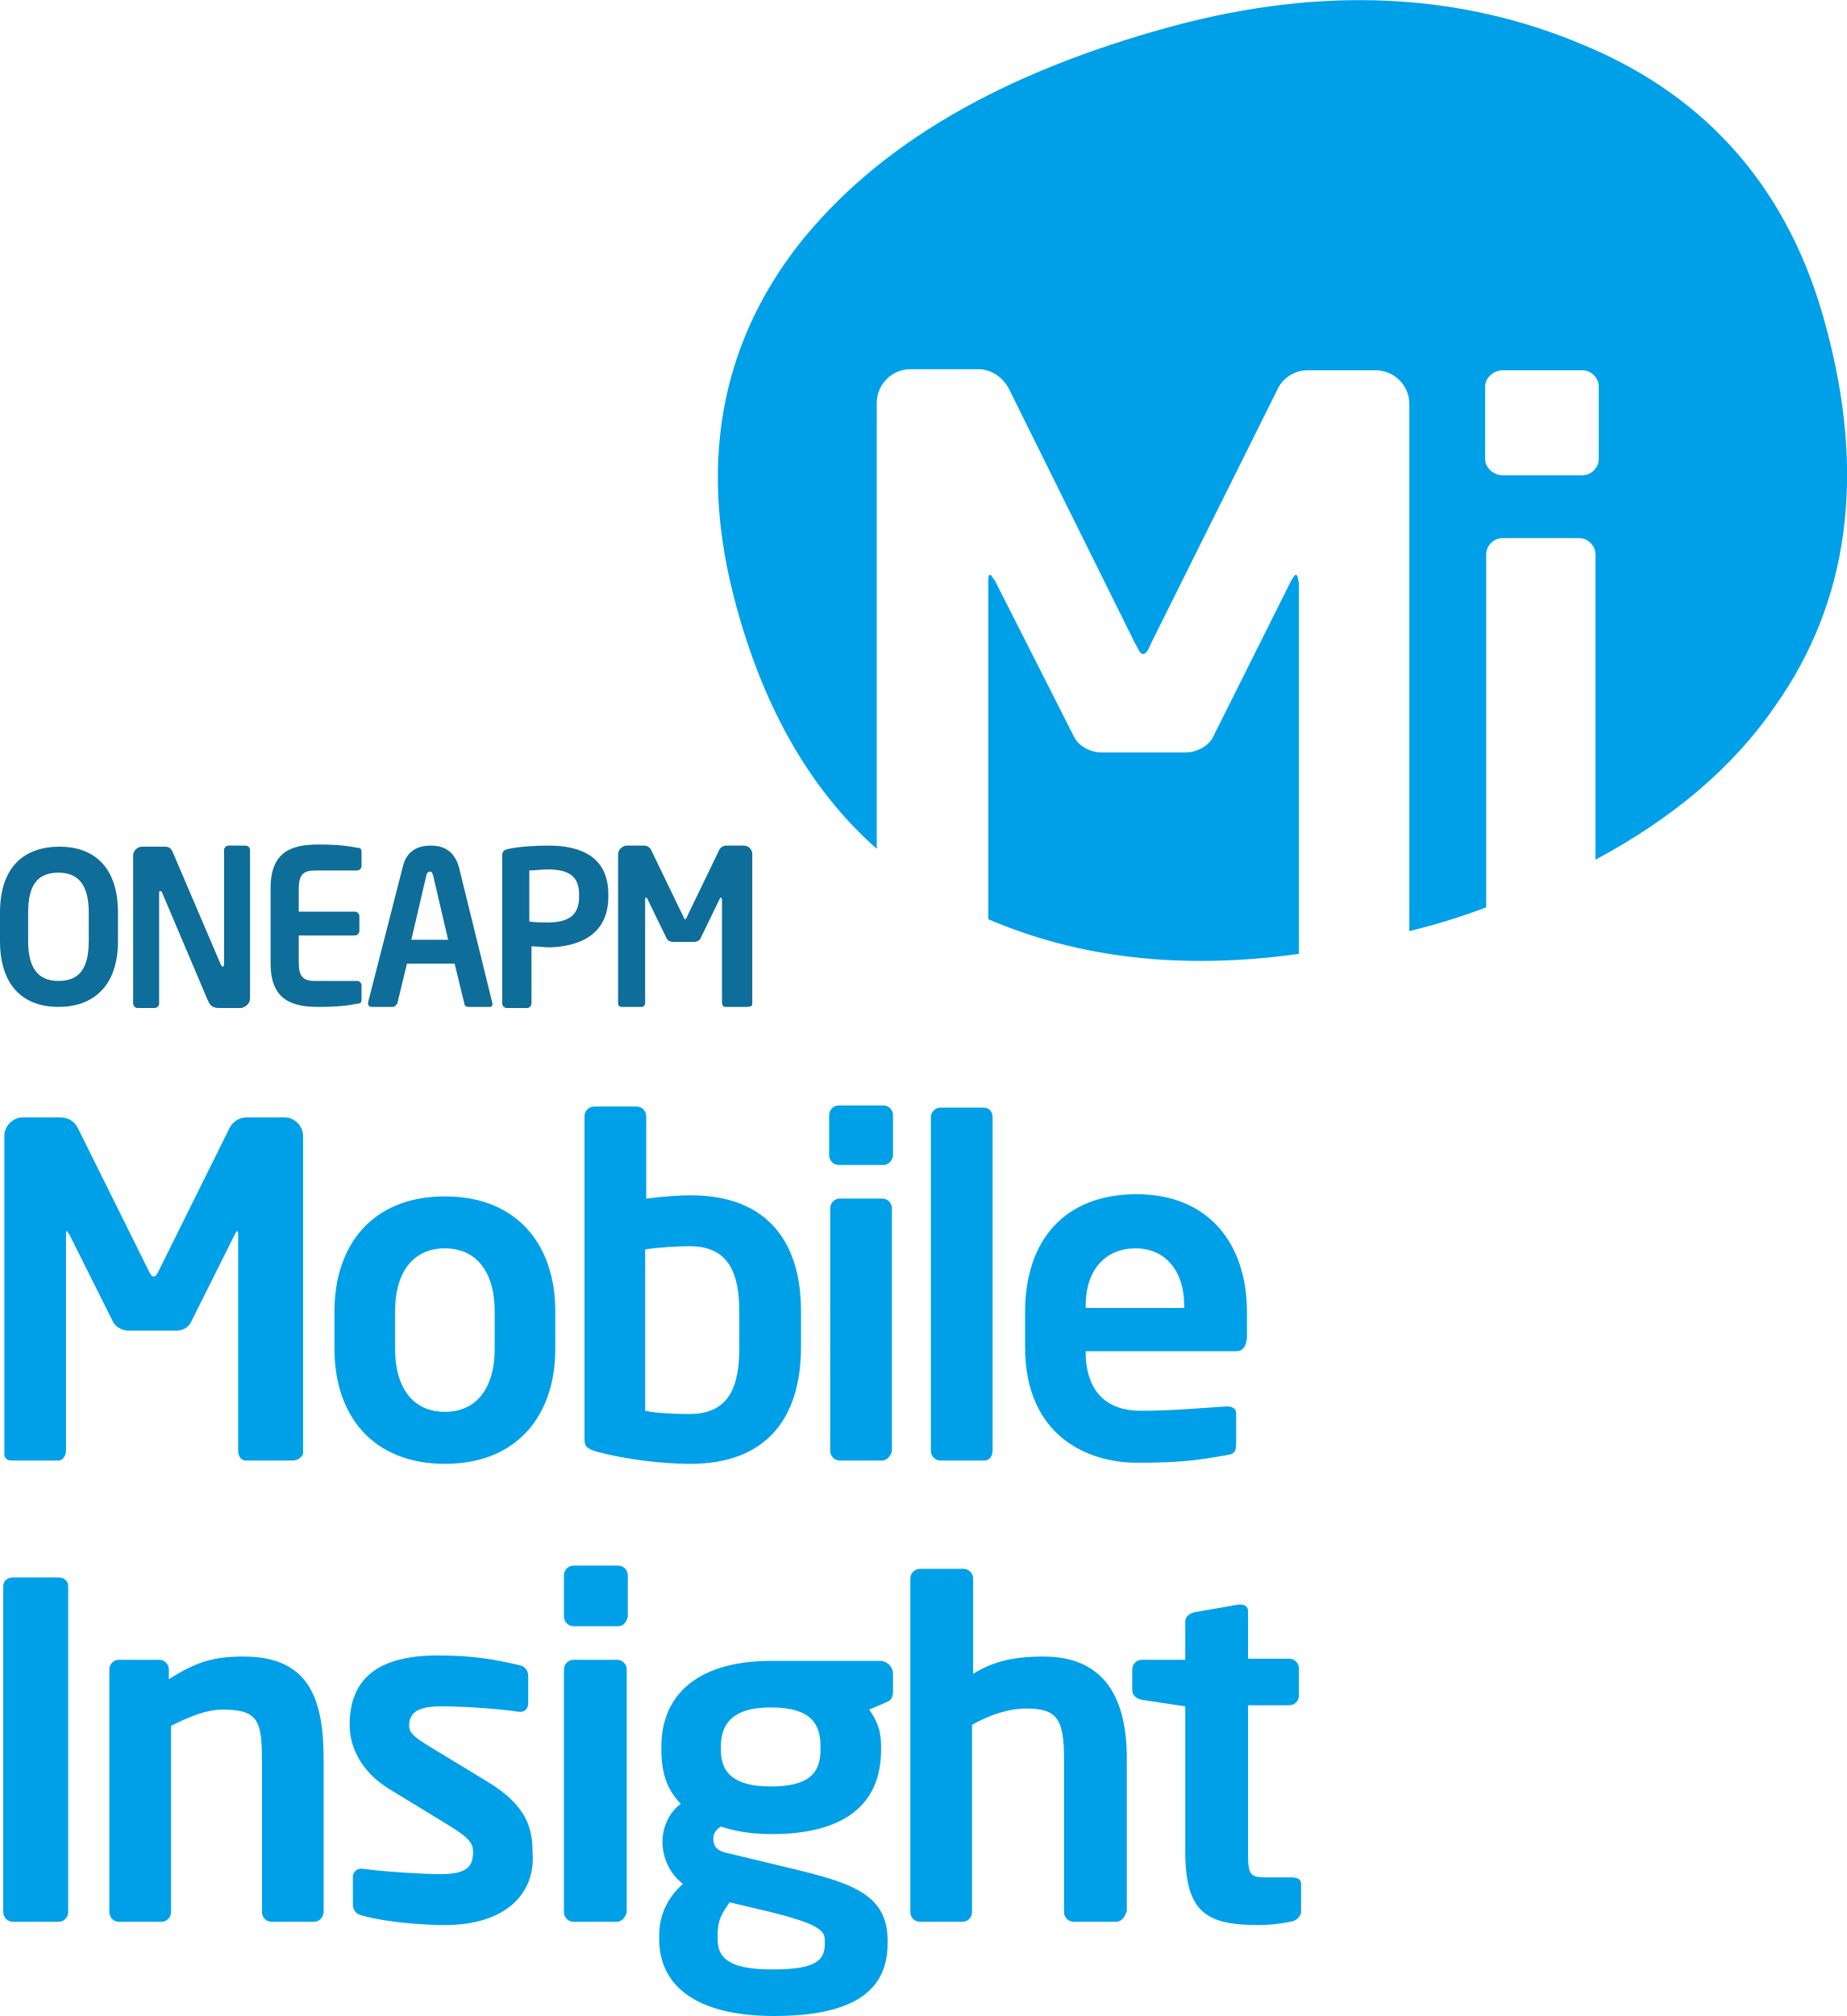
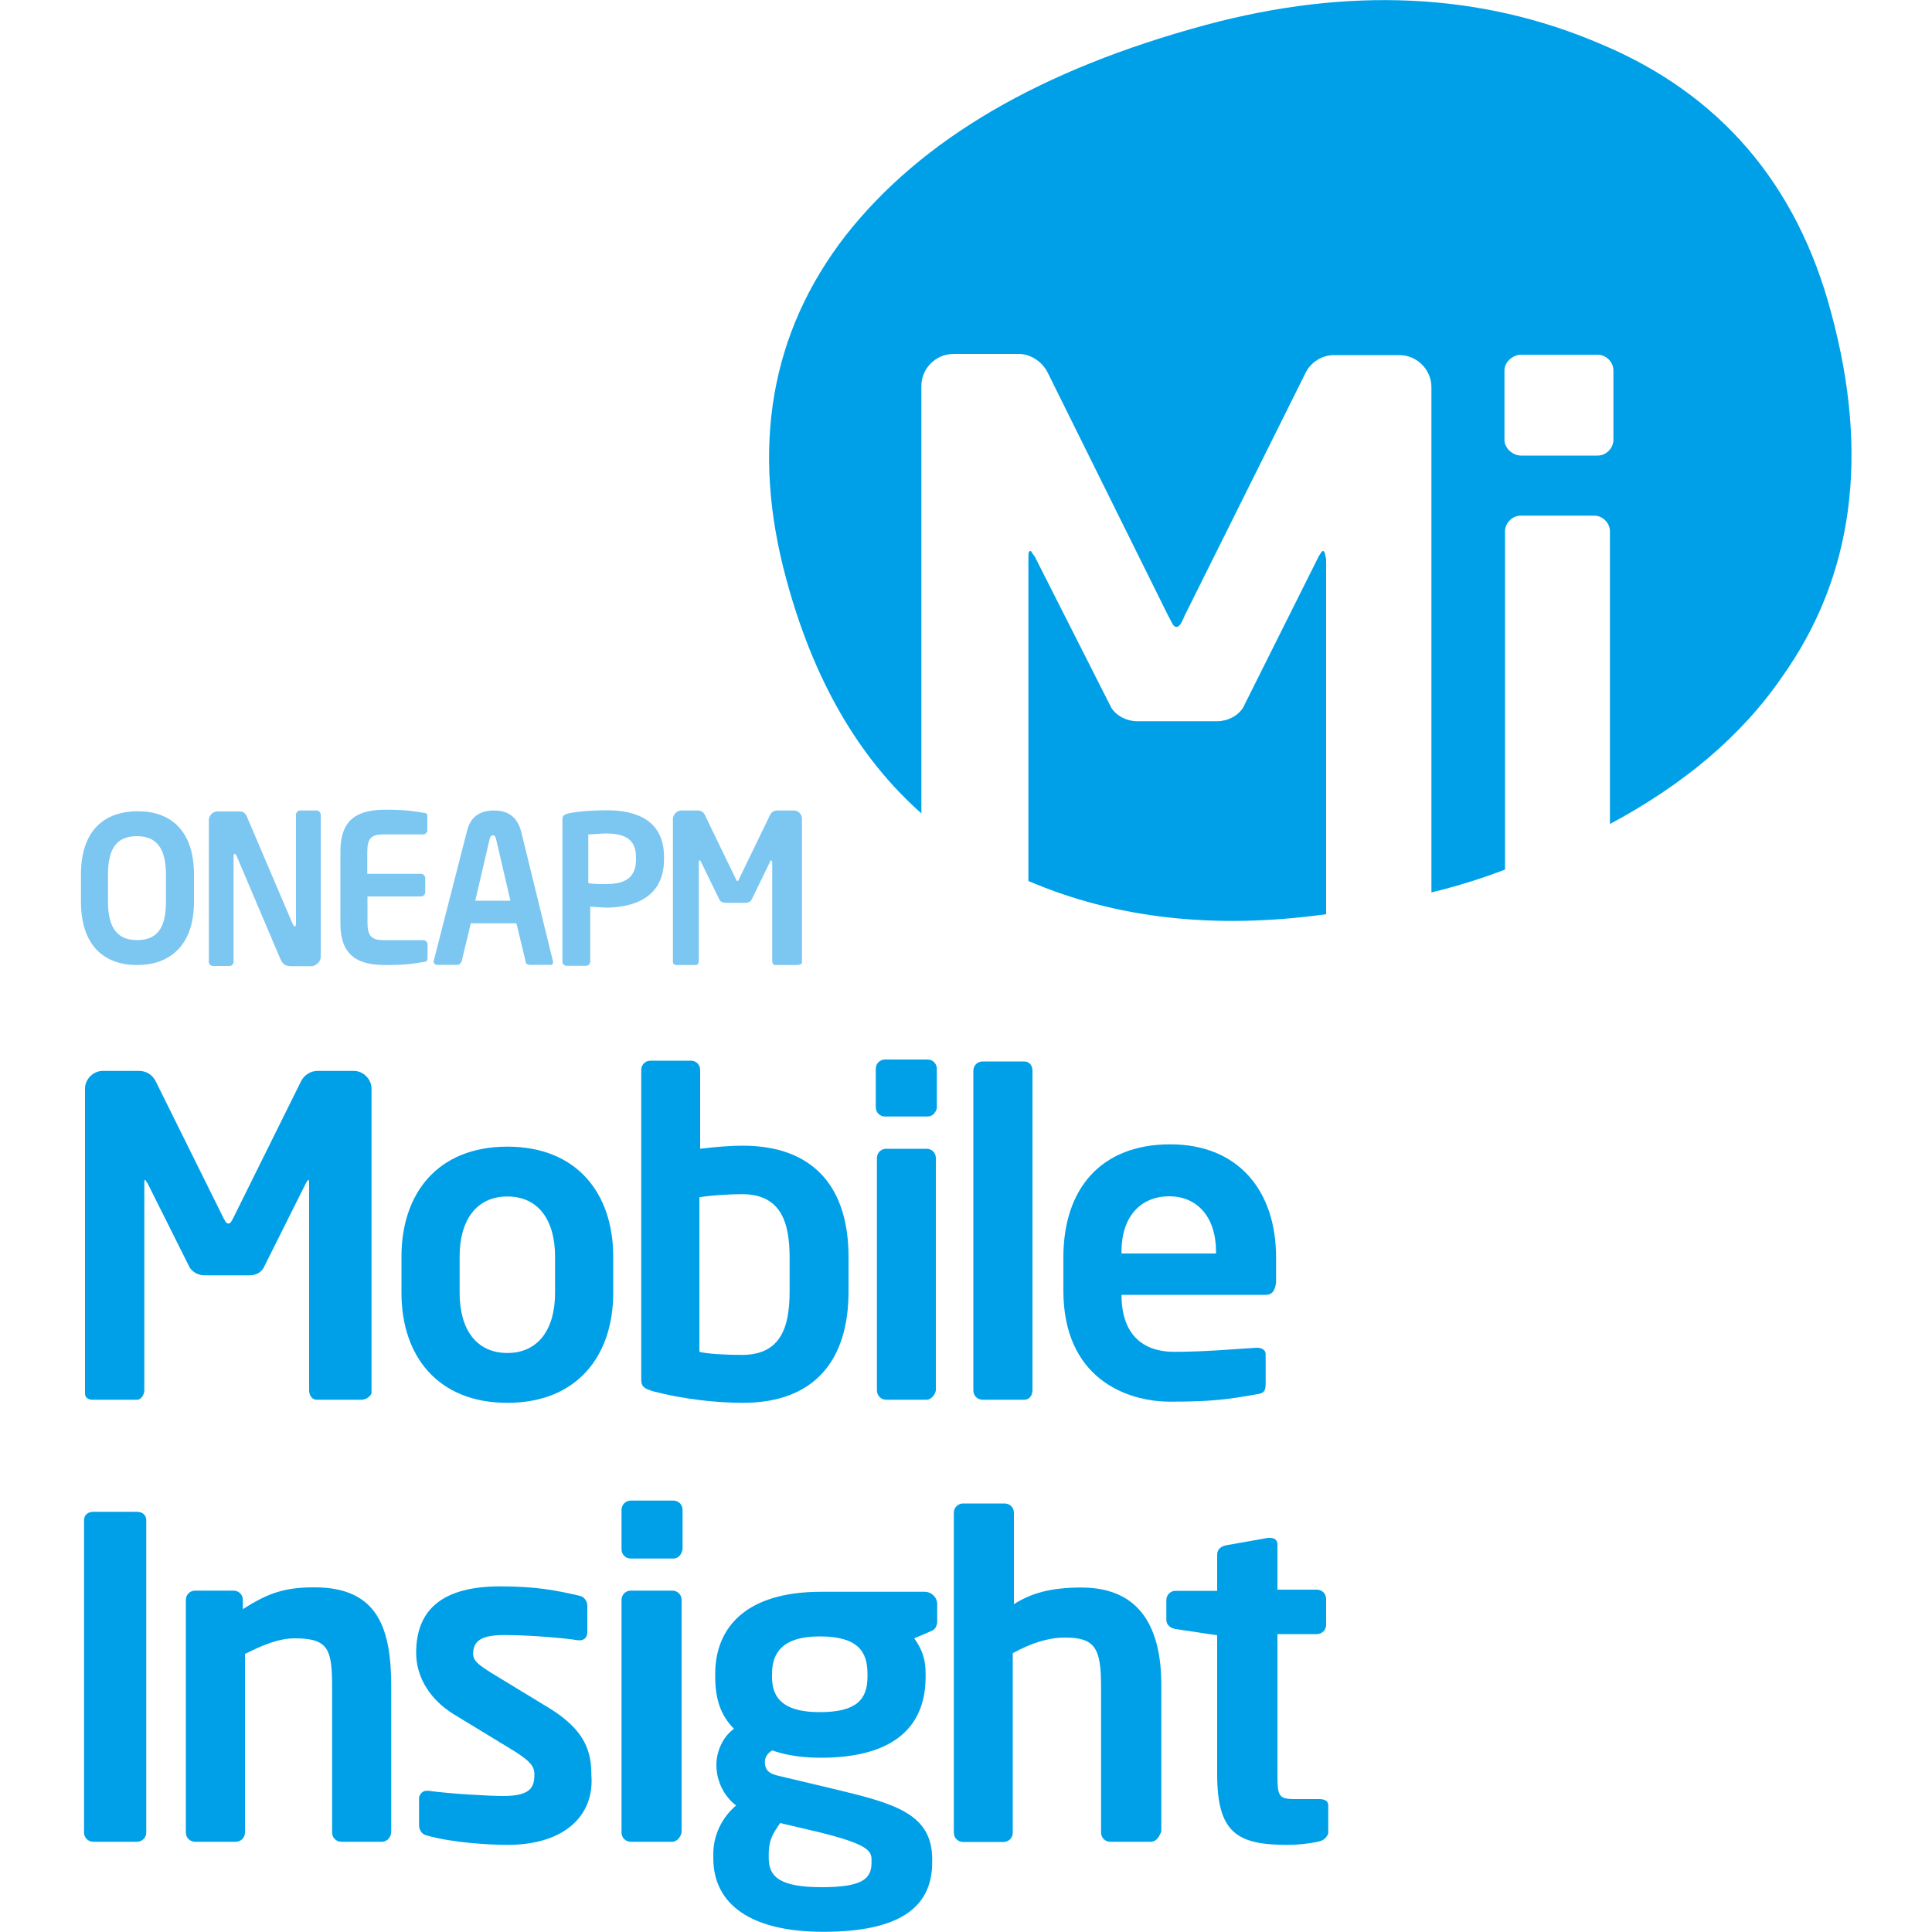
- <svg xmlns="http://www.w3.org/2000/svg" version="1.1" id="图层_1" x="0px" y="0px" viewBox="0 0 170.6 186.2" enable-background="new 0 0 170.6 186.2" xml:space="preserve">
+ <svg xmlns="http://www.w3.org/2000/svg" version="1.1" id="图层_1" x="0px" y="0px" viewBox="0 0 1000 1000" enable-background="new 0 0 1000 1000" xml:space="preserve">
  <g>
    <g>
-       <path fill="#00A0E9" d="M119.7,53.1c-0.1,0-0.2,0.2-0.4,0.5L112,68.2c-0.5,0.8-1.5,1.3-2.5,1.3h-7.7c-1,0-2-0.5-2.5-1.3l-7.4-14.6    c-0.2-0.2-0.3-0.5-0.4-0.5c-0.2,0-0.2,0.2-0.2,0.8v31c8.4,3.6,17.9,4.7,28.7,3.2V53.9C119.9,53.4,119.9,53.1,119.7,53.1z     M168.7,30.2c-3.3-12.5-10.8-21.2-22.3-26c-11.5-4.9-24.2-5.5-38-1.8C92.5,6.7,81,13.4,73.7,22.7C66.5,32,64.5,43.1,68,55.9    c2.6,9.6,6.9,17.1,13,22.5V37.2c0-1.7,1.4-3.1,3.1-3.1h6.3c1.2,0,2.3,0.8,2.8,1.8l11.6,23.4c0.4,0.7,0.5,1.1,0.8,1.1    c0.3,0,0.5-0.4,0.8-1.1L118,36c0.5-1.1,1.6-1.8,2.8-1.8h6.3c1.7,0,3.1,1.4,3.1,3.1V86c0.1,0,0.3-0.1,0.4-0.1    c2.4-0.6,4.6-1.3,6.7-2.1V51.2c0-0.8,0.7-1.5,1.5-1.5h7.1c0.8,0,1.5,0.7,1.5,1.5v28.2c7.1-3.8,12.7-8.5,16.6-14.2    C170.8,55.6,172.4,43.9,168.7,30.2z M147.7,42.4c0,0.8-0.7,1.5-1.5,1.5h-7.4c-0.8,0-1.6-0.7-1.6-1.5v-6.7c0-0.8,0.8-1.5,1.6-1.5    h7.4c0.8,0,1.5,0.7,1.5,1.5V42.4z" />
+       <path fill="#00A0E9" d="M684.7,285.2c-0.5,0-1.1,1.1-2.1,2.7l-39.2,78.4c-2.7,4.3-8.1,7-13.4,7h-41.4c-5.4,0-10.7-2.7-13.4-7    l-39.7-78.4c-1.1-1.1-1.6-2.7-2.1-2.7c-1.1,0-1.1,1.1-1.1,4.3V456c45.1,19.3,96.1,25.2,154.1,17.2V289.5    C685.8,286.8,685.8,285.2,684.7,285.2z M947.9,162.2c-17.7-67.1-58-113.9-119.8-139.6C766.4-3.8,698.2-7,624.1,12.9    C538.7,36,476.9,72,437.7,121.9c-38.7,49.9-49.4,109.6-30.6,178.3c14,51.6,37.1,91.8,69.8,120.8V199.8c0-9.1,7.5-16.6,16.6-16.6    h33.8c6.4,0,12.4,4.3,15,9.7l62.3,125.7c2.1,3.8,2.7,5.9,4.3,5.9s2.7-2.1,4.3-5.9l62.3-125.1c2.7-5.9,8.6-9.7,15-9.7h33.8    c9.1,0,16.6,7.5,16.6,16.6v261.5c0.5,0,1.6-0.5,2.1-0.5c12.9-3.2,24.7-7,36-11.3V275c0-4.3,3.8-8.1,8.1-8.1h38.1    c4.3,0,8.1,3.8,8.1,8.1v151.5c38.1-20.4,68.2-45.6,89.2-76.3C959.2,298.6,967.8,235.8,947.9,162.2z M835.1,227.7    c0,4.3-3.8,8.1-8.1,8.1h-39.7c-4.3,0-8.6-3.8-8.6-8.1v-36c0-4.3,4.3-8.1,8.6-8.1h39.7c4.3,0,8.1,3.8,8.1,8.1V227.7z" />
    </g>
    <g>
-       <path fill="#00A0E9" d="M27,134.9h-4.3c-0.4,0-0.7-0.4-0.7-0.9v-19.9c0-0.3,0-0.4-0.1-0.4c0,0-0.1,0.1-0.2,0.3l-4.1,8.2    c-0.3,0.5-0.8,0.7-1.4,0.7h-4.3c-0.6,0-1.1-0.3-1.4-0.7L6.4,114c-0.1-0.1-0.2-0.3-0.2-0.3c-0.1,0-0.1,0.1-0.1,0.4v19.9    c0,0.4-0.3,0.9-0.7,0.9H1.1c-0.4,0-0.7-0.2-0.7-0.6v-29.4c0-0.9,0.8-1.7,1.7-1.7h3.5c0.7,0,1.3,0.4,1.6,1l6.5,13.1    c0.2,0.4,0.3,0.6,0.5,0.6c0.2,0,0.3-0.2,0.5-0.6l6.5-13.1c0.3-0.6,0.9-1,1.6-1h3.5c0.9,0,1.7,0.8,1.7,1.7v29.4    C27.8,134.7,27.4,134.9,27,134.9z" />
-       <path fill="#00A0E9" d="M41.1,135.2c-6.7,0-10.2-4.5-10.2-10.6v-3.5c0-6.1,3.5-10.6,10.2-10.6s10.2,4.5,10.2,10.6v3.5    C51.3,130.7,47.8,135.2,41.1,135.2z M45.7,121.1c0-3.5-1.6-5.8-4.6-5.8s-4.6,2.3-4.6,5.8v3.5c0,3.5,1.6,5.8,4.6,5.8    s4.6-2.3,4.6-5.8V121.1z" />
-       <path fill="#00A0E9" d="M63.8,135.2c-2.7,0-5.9-0.4-8.6-1.1c-1-0.3-1.2-0.5-1.2-1.2v-29.8c0-0.5,0.4-0.9,0.9-0.9h3.9    c0.5,0,0.9,0.4,0.9,0.9v7.6c1.6-0.2,3.1-0.3,4.1-0.3c6.9,0,10.2,4.1,10.2,10.7v3.3C74,131.2,70.6,135.2,63.8,135.2z M68.3,121.2    c0-3.5-0.9-6.1-4.6-6.1c-1,0-2.9,0.1-4.1,0.3v14.9c0.8,0.2,2.6,0.3,4.1,0.3c3.7,0,4.6-2.6,4.6-6.1V121.2z" />
-       <path fill="#00A0E9" d="M81.6,107.6h-4.1c-0.5,0-0.9-0.4-0.9-0.9V103c0-0.5,0.4-0.9,0.9-0.9h4.1c0.5,0,0.9,0.4,0.9,0.9v3.8    C82.4,107.2,82.1,107.6,81.6,107.6z M81.5,134.9h-3.9c-0.5,0-0.9-0.4-0.9-0.9v-22.4c0-0.5,0.4-0.9,0.9-0.9h3.9    c0.5,0,0.9,0.4,0.9,0.9V134C82.3,134.5,81.9,134.9,81.5,134.9z" />
-       <path fill="#00A0E9" d="M90.9,134.9h-4c-0.5,0-0.9-0.4-0.9-0.9v-30.8c0-0.5,0.4-0.9,0.9-0.9h4c0.5,0,0.8,0.4,0.8,0.9V134    C91.7,134.5,91.4,134.9,90.9,134.9z" />
-       <path fill="#00A0E9" d="M114.2,124.8h-13.9v0.1c0,2.5,1,5.4,5.1,5.4c3.1,0,6.1-0.3,7.9-0.4c0,0,0.1,0,0.1,0c0.4,0,0.8,0.2,0.8,0.6    v2.8c0,0.7-0.1,1-0.9,1.1c-2.8,0.5-4.4,0.7-8.3,0.7c-4.3,0-10.3-2.3-10.3-10.7v-3.2c0-6.7,3.7-10.9,10.3-10.9    c6.6,0,10.2,4.5,10.2,10.9v2.4C115.1,124.4,114.8,124.8,114.2,124.8z M109.4,120.6c0-3.3-1.8-5.3-4.5-5.3s-4.6,1.9-4.6,5.3v0.2    h9.1V120.6z" />
-       <path fill="#00A0E9" d="M5.4,177.5H1.2c-0.5,0-0.9-0.4-0.9-0.9v-30.1c0-0.5,0.4-0.8,0.9-0.8h4.2c0.5,0,0.9,0.3,0.9,0.8v30.1    C6.3,177.1,5.9,177.5,5.4,177.5z" />
-       <path fill="#00A0E9" d="M29,177.5h-3.9c-0.5,0-0.9-0.4-0.9-0.9v-13.9c0-3.7-0.3-4.8-3.6-4.8c-1.5,0-3,0.6-4.8,1.5v17.2    c0,0.5-0.4,0.9-0.9,0.9H11c-0.5,0-0.9-0.4-0.9-0.9v-22.4c0-0.5,0.4-0.9,0.9-0.9h3.7c0.5,0,0.9,0.4,0.9,0.9v0.9    c2.5-1.6,4.1-2.1,6.9-2.1c6.2,0,7.4,4.1,7.4,9.6v13.9C29.9,177.1,29.5,177.5,29,177.5z" />
-       <path fill="#00A0E9" d="M41.1,177.8c-1.7,0-5.3-0.2-7.7-0.9c-0.5-0.1-0.8-0.5-0.8-1v-2.6c0-0.3,0.3-0.7,0.7-0.7c0.1,0,0.1,0,0.2,0    c2.1,0.3,5.9,0.5,7.2,0.5c2.7,0,3-0.9,3-2.1c0-0.8-0.5-1.3-1.9-2.2l-5.9-3.6c-2.1-1.3-3.6-3.4-3.6-5.9c0-4.3,2.7-6.4,8.1-6.4    c3.5,0,5.4,0.4,7.6,0.9c0.5,0.1,0.8,0.5,0.8,1v2.5c0,0.5-0.3,0.8-0.7,0.8c-0.1,0-0.1,0-0.2,0c-1.2-0.2-4.6-0.5-7.1-0.5    c-2.1,0-3,0.5-3,1.8c0,0.7,0.6,1.1,1.7,1.8l5.6,3.4c3.6,2.2,4.1,4.3,4.1,6.5C49.5,174.9,46.7,177.8,41.1,177.8z" />
-       <path fill="#00A0E9" d="M57.1,150.2h-4.1c-0.5,0-0.9-0.4-0.9-0.9v-3.8c0-0.5,0.4-0.9,0.9-0.9h4.1c0.5,0,0.9,0.4,0.9,0.9v3.8    C57.9,149.8,57.6,150.2,57.1,150.2z M57,177.5H53c-0.5,0-0.9-0.4-0.9-0.9v-22.4c0-0.5,0.4-0.9,0.9-0.9H57c0.5,0,0.9,0.4,0.9,0.9    v22.4C57.8,177.1,57.4,177.5,57,177.5z" />
-       <path fill="#00A0E9" d="M81.7,157.3l-1.4,0.6c0.7,1,1.1,1.9,1.1,3.4v0.3c0,5.3-3.7,7.8-10.1,7.8c-2.3,0-3.8-0.4-4.7-0.7    c-0.5,0.3-0.7,0.7-0.7,1.1c0,0.9,0.5,1.2,1.5,1.4l5,1.2c5.8,1.4,9.6,2.3,9.6,6.8v0.3c0,4.4-3.2,6.7-10.5,6.7    c-6.9,0-10.6-2.6-10.6-7.1v-0.4c0-1.8,0.8-3.5,2.2-4.7c-1.2-0.9-1.9-2.4-1.9-3.9v0c0-1.3,0.6-2.7,1.7-3.5c-1.3-1.3-1.8-2.9-1.8-5    v-0.3c0-4.3,2.8-7.9,10.2-7.9h10c0.6,0,1.2,0.5,1.2,1.2v1.8C82.4,157,82.2,157.1,81.7,157.3z M76.2,179.2c0-0.9-0.6-1.5-5-2.6    l-3.8-0.9c-0.6,0.9-1.1,1.5-1.1,3v0.4c0,1.8,1.1,2.8,5.1,2.8c4.1,0,4.8-0.9,4.8-2.4V179.2z M75.8,161.3c0-2.1-0.9-3.6-4.6-3.6    c-3.6,0-4.6,1.6-4.6,3.6v0.3c0,1.6,0.6,3.4,4.6,3.4c3.5,0,4.6-1.2,4.6-3.4V161.3z" />
-       <path fill="#00A0E9" d="M103.1,177.5h-3.9c-0.5,0-0.9-0.4-0.9-0.9v-14.1c0-3.7-0.6-4.7-3.5-4.7c-1.5,0-3.2,0.5-5,1.5v17.3    c0,0.5-0.4,0.9-0.9,0.9H85c-0.5,0-0.9-0.4-0.9-0.9v-30.8c0-0.5,0.4-0.9,0.9-0.9H89c0.5,0,0.9,0.4,0.9,0.9v8.8    c1.6-1,3.4-1.6,6.5-1.6c5.9,0,7.7,4.2,7.7,9.4v14.1C103.9,177.1,103.6,177.5,103.1,177.5z" />
-       <path fill="#00A0E9" d="M119.2,177.5c-1,0.2-2,0.3-2.9,0.3c-4.8,0-6.8-1.1-6.8-6.8v-13.4l-4-0.6c-0.5-0.1-0.9-0.4-0.9-0.9v-1.9    c0-0.5,0.4-0.9,0.9-0.9h4v-3.5c0-0.5,0.4-0.8,0.9-0.9l4-0.7c0,0,0.1,0,0.2,0c0.4,0,0.7,0.2,0.7,0.6v4.4h3.8c0.5,0,0.9,0.4,0.9,0.9    v2.5c0,0.5-0.4,0.9-0.9,0.9h-3.8V171c0,2.1,0.1,2.4,1.7,2.4h2.3c0.6,0,0.9,0.2,0.9,0.6v2.7C120,177.2,119.7,177.4,119.2,177.5z" />
+       <path fill="#00A0E9" d="M186.9,724.5h-23.1c-2.1,0-3.8-2.1-3.8-4.8V612.8c0-1.6,0-2.1-0.5-2.1c0,0-0.5,0.5-1.1,1.6l-22,44    c-1.6,2.7-4.3,3.8-7.5,3.8h-23.1c-3.2,0-5.9-1.6-7.5-3.8l-22-44c-0.5-0.5-1.1-1.6-1.1-1.6c-0.5,0-0.5,0.5-0.5,2.1v106.9    c0,2.1-1.6,4.8-3.8,4.8H47.8c-2.1,0-3.8-1.1-3.8-3.2V563.4c0-4.8,4.3-9.1,9.1-9.1H72c3.8,0,7,2.1,8.6,5.4l34.9,70.4    c1.1,2.1,1.6,3.2,2.7,3.2s1.6-1.1,2.7-3.2l34.9-70.4c1.6-3.2,4.8-5.4,8.6-5.4h18.8c4.8,0,9.1,4.3,9.1,9.1v157.9    C191.2,723.4,189,724.5,186.9,724.5z" />
+       <path fill="#00A0E9" d="M262.6,726.1c-36,0-54.8-24.2-54.8-56.9v-18.8c0-32.8,18.8-56.9,54.8-56.9s54.8,24.2,54.8,56.9v18.8    C317.4,701.9,298.6,726.1,262.6,726.1z M287.3,650.4c0-18.8-8.6-31.1-24.7-31.1s-24.7,12.4-24.7,31.1v18.8    c0,18.8,8.6,31.1,24.7,31.1s24.7-12.4,24.7-31.1V650.4z" />
+       <path fill="#00A0E9" d="M384.5,726.1c-14.5,0-31.7-2.1-46.2-5.9c-5.4-1.6-6.4-2.7-6.4-6.4v-160c0-2.7,2.1-4.8,4.8-4.8h20.9    c2.7,0,4.8,2.1,4.8,4.8v40.8c8.6-1.1,16.6-1.6,22-1.6c37.1,0,54.8,22,54.8,57.5v17.7C439.3,704.6,421.1,726.1,384.5,726.1z     M408.7,650.9c0-18.8-4.8-32.8-24.7-32.8c-5.4,0-15.6,0.5-22,1.6v80c4.3,1.1,14,1.6,22,1.6c19.9,0,24.7-14,24.7-32.8V650.9z" />
+       <path fill="#00A0E9" d="M480.1,577.9h-22c-2.7,0-4.8-2.1-4.8-4.8v-19.9c0-2.7,2.1-4.8,4.8-4.8h22c2.7,0,4.8,2.1,4.8,4.8v20.4    C484.4,575.7,482.8,577.9,480.1,577.9z M479.6,724.5h-20.9c-2.7,0-4.8-2.1-4.8-4.8V599.4c0-2.7,2.1-4.8,4.8-4.8h20.9    c2.7,0,4.8,2.1,4.8,4.8v120.3C483.9,722.3,481.7,724.5,479.6,724.5z" />
+       <path fill="#00A0E9" d="M530.1,724.5h-21.5c-2.7,0-4.8-2.1-4.8-4.8V554.2c0-2.7,2.1-4.8,4.8-4.8h21.5c2.7,0,4.3,2.1,4.3,4.8v165.4    C534.4,722.3,532.8,724.5,530.1,724.5z" />
+       <path fill="#00A0E9" d="M655.2,670.2h-74.7v0.5c0,13.4,5.4,29,27.4,29c16.6,0,32.8-1.6,42.4-2.1h0.5c2.1,0,4.3,1.1,4.3,3.2v15    c0,3.8-0.5,5.4-4.8,5.9c-15,2.7-23.6,3.8-44.6,3.8c-23.1,0-55.3-12.4-55.3-57.5v-17.2c0-36,19.9-58.5,55.3-58.5    c35.4,0,54.8,24.2,54.8,58.5v12.9C660,668.1,658.4,670.2,655.2,670.2z M629.4,647.7c0-17.7-9.7-28.5-24.2-28.5    c-14.5,0-24.7,10.2-24.7,28.5v1.1h48.9V647.7z" />
+       <path fill="#00A0E9" d="M70.9,953.3H48.3c-2.7,0-4.8-2.1-4.8-4.8V786.8c0-2.7,2.1-4.3,4.8-4.3h22.6c2.7,0,4.8,1.6,4.8,4.3v161.7    C75.7,951.1,73.6,953.3,70.9,953.3z" />
+       <path fill="#00A0E9" d="M197.6,953.3h-20.9c-2.7,0-4.8-2.1-4.8-4.8v-74.7c0-19.9-1.6-25.8-19.3-25.8c-8.1,0-16.1,3.2-25.8,8.1    v92.4c0,2.7-2.1,4.8-4.8,4.8H101c-2.7,0-4.8-2.1-4.8-4.8V828.1c0-2.7,2.1-4.8,4.8-4.8h19.9c2.7,0,4.8,2.1,4.8,4.8v4.8    c13.4-8.6,22-11.3,37.1-11.3c33.3,0,39.7,22,39.7,51.6v74.7C202.5,951.1,200.3,953.3,197.6,953.3z" />
+       <path fill="#00A0E9" d="M262.6,954.9c-9.1,0-28.5-1.1-41.4-4.8c-2.7-0.5-4.3-2.7-4.3-5.4v-14c0-1.6,1.6-3.8,3.8-3.8    c0.5,0,0.5,0,1.1,0c11.3,1.6,31.7,2.7,38.7,2.7c14.5,0,16.1-4.8,16.1-11.3c0-4.3-2.7-7-10.2-11.8l-31.7-19.3    c-11.3-7-19.3-18.3-19.3-31.7c0-23.1,14.5-34.4,43.5-34.4c18.8,0,29,2.1,40.8,4.8c2.7,0.5,4.3,2.7,4.3,5.4v13.4    c0,2.7-1.6,4.3-3.8,4.3c-0.5,0-0.5,0-1.1,0c-6.4-1.1-24.7-2.7-38.1-2.7c-11.3,0-16.1,2.7-16.1,9.7c0,3.8,3.2,5.9,9.1,9.7    l30.1,18.3c19.3,11.8,22,23.1,22,34.9C307.7,939.3,292.7,954.9,262.6,954.9z" />
+       <path fill="#00A0E9" d="M348.5,806.7h-22c-2.7,0-4.8-2.1-4.8-4.8v-20.4c0-2.7,2.1-4.8,4.8-4.8h22c2.7,0,4.8,2.1,4.8,4.8v20.4    C352.8,804.5,351.2,806.7,348.5,806.7z M348,953.3h-21.5c-2.7,0-4.8-2.1-4.8-4.8V828.1c0-2.7,2.1-4.8,4.8-4.8H348    c2.7,0,4.8,2.1,4.8,4.8v120.3C352.3,951.1,350.2,953.3,348,953.3z" />
+       <path fill="#00A0E9" d="M480.7,844.8l-7.5,3.2c3.8,5.4,5.9,10.2,5.9,18.3v1.6c0,28.5-19.9,41.9-54.2,41.9    c-12.4,0-20.4-2.1-25.2-3.8c-2.7,1.6-3.8,3.8-3.8,5.9c0,4.8,2.7,6.4,8.1,7.5l26.9,6.4c31.1,7.5,51.6,12.4,51.6,36.5v1.6    c0,23.6-17.2,36-56.4,36c-37.1,0-56.9-14-56.9-38.1v-2.1c0-9.7,4.3-18.8,11.8-25.2c-6.4-4.8-10.2-12.9-10.2-20.9l0,0    c0-7,3.2-14.5,9.1-18.8c-7-7-9.7-15.6-9.7-26.9v-1.6c0-23.1,15-42.4,54.8-42.4h53.7c3.2,0,6.4,2.7,6.4,6.4v9.7    C484.4,843.2,483.4,843.7,480.7,844.8z M451.1,962.4c0-4.8-3.2-8.1-26.9-14l-20.4-4.8c-3.2,4.8-5.9,8.1-5.9,16.1v2.1    c0,9.7,5.9,15,27.4,15c22,0,25.8-4.8,25.8-12.9V962.4z M449,866.3c0-11.3-4.8-19.3-24.7-19.3c-19.3,0-24.7,8.6-24.7,19.3v1.6    c0,8.6,3.2,18.3,24.7,18.3c18.8,0,24.7-6.4,24.7-18.3V866.3z" />
+       <path fill="#00A0E9" d="M595.6,953.3h-20.9c-2.7,0-4.8-2.1-4.8-4.8v-75.7c0-19.9-3.2-25.2-18.8-25.2c-8.1,0-17.2,2.7-26.9,8.1    v92.9c0,2.7-2.1,4.8-4.8,4.8h-20.9c-2.7,0-4.8-2.1-4.8-4.8V783c0-2.7,2.1-4.8,4.8-4.8h21.5c2.7,0,4.8,2.1,4.8,4.8v47.3    c8.6-5.4,18.3-8.6,34.9-8.6c31.7,0,41.4,22.6,41.4,50.5v75.7C599.9,951.1,598.3,953.3,595.6,953.3z" />
+       <path fill="#00A0E9" d="M682.1,953.3c-5.4,1.1-10.7,1.6-15.6,1.6c-25.8,0-36.5-5.9-36.5-36.5v-72l-21.5-3.2    c-2.7-0.5-4.8-2.1-4.8-4.8v-10.2c0-2.7,2.1-4.8,4.8-4.8H630v-18.8c0-2.7,2.1-4.3,4.8-4.8l21.5-3.8c0,0,0.5,0,1.1,0    c2.1,0,3.8,1.1,3.8,3.2v23.6h20.4c2.7,0,4.8,2.1,4.8,4.8V841c0,2.7-2.1,4.8-4.8,4.8h-20.4v72.5c0,11.3,0.5,12.9,9.1,12.9h12.4    c3.2,0,4.8,1.1,4.8,3.2V949C686.4,951.7,684.7,952.7,682.1,953.3z" />
    </g>
  </g>
  <g>
-     <path fill="#0E6D99" d="M10.9,86.9v-2.6c0-4.3-2.3-6.1-5.4-6.1S0,79.9,0,84.3v2.6C0,91.2,2.3,93,5.4,93S10.9,91.2,10.9,86.9z    M8.2,86.9c0,2.6-0.9,3.7-2.8,3.7c-1.9,0-2.8-1.2-2.8-3.7v-2.6c0-2.6,0.9-3.7,2.8-3.7c1.9,0,2.8,1.2,2.8,3.7V86.9z" />
-     <path fill="#0E6D99" d="M23.1,92.2l0-13.7c0-0.2-0.2-0.4-0.4-0.4h-1.6c-0.2,0-0.4,0.2-0.4,0.4l0,10.6c0,0.1-0.1,0.2-0.1,0.2   c-0.1,0-0.1-0.1-0.2-0.2L16,78.8c-0.2-0.5-0.4-0.6-0.8-0.6h-2.1c-0.4,0-0.8,0.4-0.8,0.8l0,13.7c0,0.2,0.2,0.4,0.4,0.4h1.6   c0.2,0,0.4-0.2,0.4-0.4l0-10.2c0-0.1,0-0.2,0.1-0.2c0.1,0,0.1,0,0.2,0.2l4.2,9.9c0.3,0.7,0.7,0.7,1.2,0.7h1.9   C22.7,93,23.1,92.7,23.1,92.2z" />
-     <path fill="#0E6D99" d="M33.4,92.3v-1.3c0-0.2-0.2-0.4-0.4-0.4h-3.9c-1.1,0-1.5-0.4-1.5-1.7v-2.5h5.2c0.2,0,0.4-0.2,0.4-0.4v-1.4   c0-0.2-0.2-0.4-0.4-0.4h-5.2v-2.1c0-1.3,0.4-1.7,1.5-1.7H33c0.2,0,0.4-0.2,0.4-0.4v-1.3c0-0.3-0.1-0.4-0.4-0.4   c-0.6-0.1-1.4-0.3-3.6-0.3c-2.5,0-4.4,0.7-4.4,4V89c0,3.3,1.9,4,4.4,4c2.3,0,3-0.2,3.6-0.3C33.3,92.7,33.4,92.6,33.4,92.3z" />
-     <path fill="#0E6D99" d="M45.5,92.7C45.5,92.7,45.5,92.6,45.5,92.7l-3.1-12.6c-0.5-1.8-1.8-2-2.6-2c-0.8,0-2.2,0.2-2.6,2L34,92.6   c0,0,0,0.1,0,0.1c0,0.2,0.2,0.3,0.3,0.3h2c0.2,0,0.3-0.2,0.4-0.3l0.9-3.7h4.4l0.9,3.7c0,0.2,0.2,0.3,0.4,0.3h2   C45.4,93,45.5,92.9,45.5,92.7z M41.4,86.8H38l1.4-6c0.1-0.2,0.1-0.3,0.3-0.3c0.2,0,0.2,0.1,0.3,0.3L41.4,86.8z" />
-     <path fill="#0E6D99" d="M56.2,82.8v-0.2c0-3.5-2.6-4.5-5.5-4.5c-1.4,0-2.7,0.1-3.7,0.3c-0.4,0.1-0.6,0.2-0.6,0.6l0,13.7   c0,0.2,0.2,0.4,0.4,0.4h1.9c0.2,0,0.4-0.2,0.4-0.4l0-5.3c0.4,0,1.2,0.1,1.7,0.1C53.6,87.4,56.2,86.3,56.2,82.8z M53.5,82.8   c0,1.6-0.8,2.4-2.9,2.4c-0.3,0-1.4,0-1.7-0.1v-4.7c0.3,0,1.3-0.1,1.7-0.1c1.9,0,2.9,0.6,2.9,2.3V82.8z" />
-     <path fill="#0E6D99" d="M69.5,92.7V78.9c0-0.4-0.3-0.8-0.8-0.8h-1.6c-0.3,0-0.6,0.2-0.7,0.5l-2.9,6c-0.1,0.2-0.1,0.3-0.2,0.3   c-0.1,0-0.1-0.1-0.2-0.3l-2.9-6c-0.1-0.3-0.4-0.5-0.7-0.5h-1.6c-0.4,0-0.8,0.4-0.8,0.8v13.8c0,0.2,0.2,0.3,0.3,0.3h1.9   c0.2,0,0.3-0.2,0.3-0.4v-9.5c0-0.1,0-0.2,0.1-0.2c0,0,0.1,0.1,0.1,0.1l1.8,3.7c0.1,0.2,0.4,0.3,0.6,0.3h1.9c0.2,0,0.5-0.1,0.6-0.3   l1.8-3.7c0-0.1,0.1-0.1,0.1-0.1c0,0,0.1,0.1,0.1,0.2v9.5c0,0.2,0.1,0.4,0.3,0.4h1.9C69.4,93,69.5,92.9,69.5,92.7z" />
+     <path fill="#7CC6F2" d="M100.4,466.7v-14c0-23.1-12.4-32.8-29-32.8s-29.5,9.1-29.5,32.8v14c0,23.1,12.4,32.8,29,32.8   S100.4,489.8,100.4,466.7z M85.9,466.7c0,14-4.8,19.9-15,19.9s-15-6.4-15-19.9v-14c0-14,4.8-19.9,15-19.9s15,6.4,15,19.9V466.7z" />
+     <path fill="#7CC6F2" d="M166,495.2v-73.6c0-1.1-1.1-2.1-2.1-2.1h-8.6c-1.1,0-2.1,1.1-2.1,2.1v56.9c0,0.5-0.5,1.1-0.5,1.1   c-0.5,0-0.5-0.5-1.1-1.1l-23.6-55.3c-1.1-2.7-2.1-3.2-4.3-3.2h-11.3c-2.1,0-4.3,2.1-4.3,4.3v73.6c0,1.1,1.1,2.1,2.1,2.1h8.6   c1.1,0,2.1-1.1,2.1-2.1v-54.8c0-0.5,0-1.1,0.5-1.1c0.5,0,0.5,0,1.1,1.1l22.6,53.2c1.6,3.8,3.8,3.8,6.4,3.8h10.2   C163.8,499.5,166,497.9,166,495.2z" />
+     <path fill="#7CC6F2" d="M221.3,495.7v-7c0-1.1-1.1-2.1-2.1-2.1h-20.9c-5.9,0-8.1-2.1-8.1-9.1V464H218c1.1,0,2.1-1.1,2.1-2.1v-7.5   c0-1.1-1.1-2.1-2.1-2.1h-27.9v-11.3c0-7,2.1-9.1,8.1-9.1h20.9c1.1,0,2.1-1.1,2.1-2.1v-7c0-1.6-0.5-2.1-2.1-2.1   c-3.2-0.5-7.5-1.6-19.3-1.6c-13.4,0-23.6,3.8-23.6,21.5V478c0,17.7,10.2,21.5,23.6,21.5c12.4,0,16.1-1.1,19.3-1.6   C220.7,497.9,221.3,497.3,221.3,495.7z" />
+     <path fill="#7CC6F2" d="M286.3,497.9C286.3,497.9,286.3,497.3,286.3,497.9l-16.6-67.7c-2.7-9.7-9.7-10.7-14-10.7   c-4.3,0-11.8,1.1-14,10.7l-17.2,67.1v0.5c0,1.1,1.1,1.6,1.6,1.6h10.7c1.1,0,1.6-1.1,2.1-1.6l4.8-19.9h23.6l4.8,19.9   c0,1.1,1.1,1.6,2.1,1.6h10.7C285.7,499.5,286.3,498.9,286.3,497.9z M264.2,466.2H246l7.5-32.2c0.5-1.1,0.5-1.6,1.6-1.6   c1.1,0,1.1,0.5,1.6,1.6L264.2,466.2z" />
+     <path fill="#7CC6F2" d="M343.7,444.7v-1.1c0-18.8-14-24.2-29.5-24.2c-7.5,0-14.5,0.5-19.9,1.6c-2.1,0.5-3.2,1.1-3.2,3.2v73.6   c0,1.1,1.1,2.1,2.1,2.1h10.2c1.1,0,2.1-1.1,2.1-2.1v-28.5c2.1,0,6.4,0.5,9.1,0.5C329.8,469.4,343.7,463.5,343.7,444.7z    M329.2,444.7c0,8.6-4.3,12.9-15.6,12.9c-1.6,0-7.5,0-9.1-0.5v-25.2c1.6,0,7-0.5,9.1-0.5c10.2,0,15.6,3.2,15.6,12.4V444.7z" />
+     <path fill="#7CC6F2" d="M415.1,497.9v-74.1c0-2.1-1.6-4.3-4.3-4.3h-8.6c-1.6,0-3.2,1.1-3.8,2.7l-15.6,32.2   c-0.5,1.1-0.5,1.6-1.1,1.6c-0.5,0-0.5-0.5-1.1-1.6l-15.6-32.2c-0.5-1.6-2.1-2.7-3.8-2.7h-8.6c-2.1,0-4.3,2.1-4.3,4.3v74.1   c0,1.1,1.1,1.6,1.6,1.6h10.2c1.1,0,1.6-1.1,1.6-2.1v-51c0-0.5,0-1.1,0.5-1.1l0.5,0.5l9.7,19.9c0.5,1.1,2.1,1.6,3.2,1.6h10.2   c1.1,0,2.7-0.5,3.2-1.6l9.7-19.9c0-0.5,0.5-0.5,0.5-0.5s0.5,0.5,0.5,1.1v51c0,1.1,0.5,2.1,1.6,2.1h10.2   C414.6,499.5,415.1,498.9,415.1,497.9z" />
  </g>
</svg>
